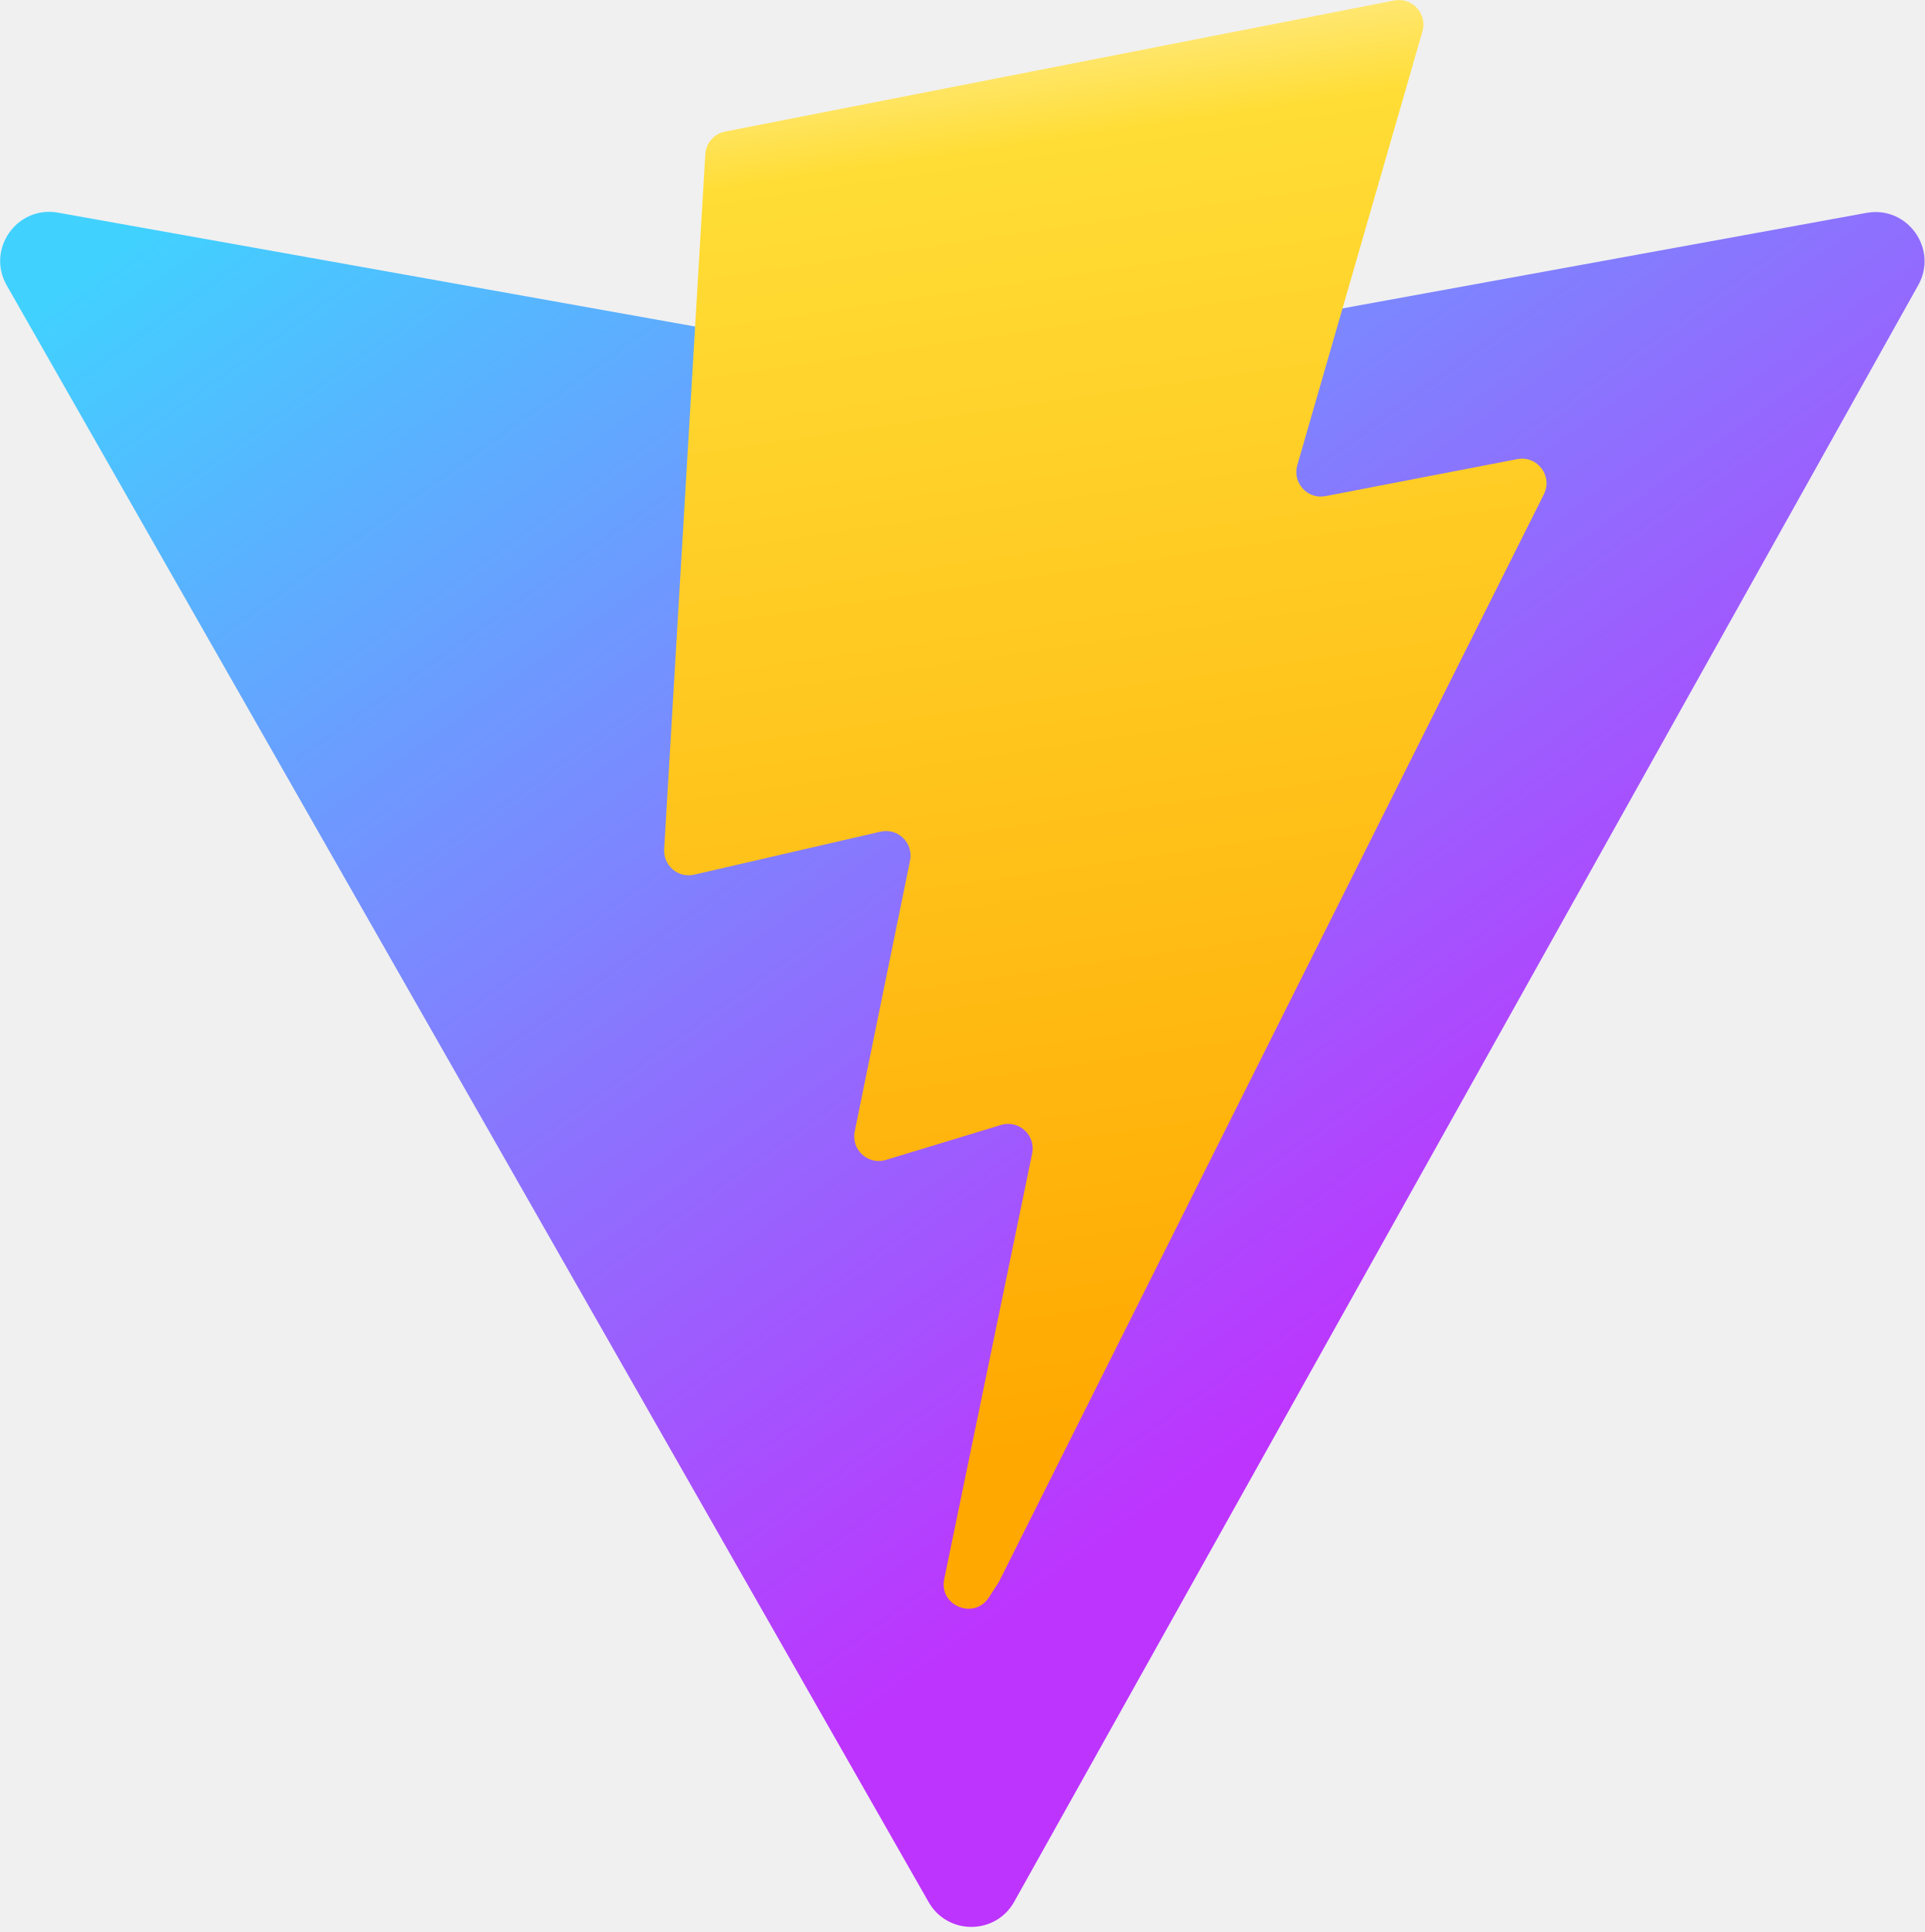
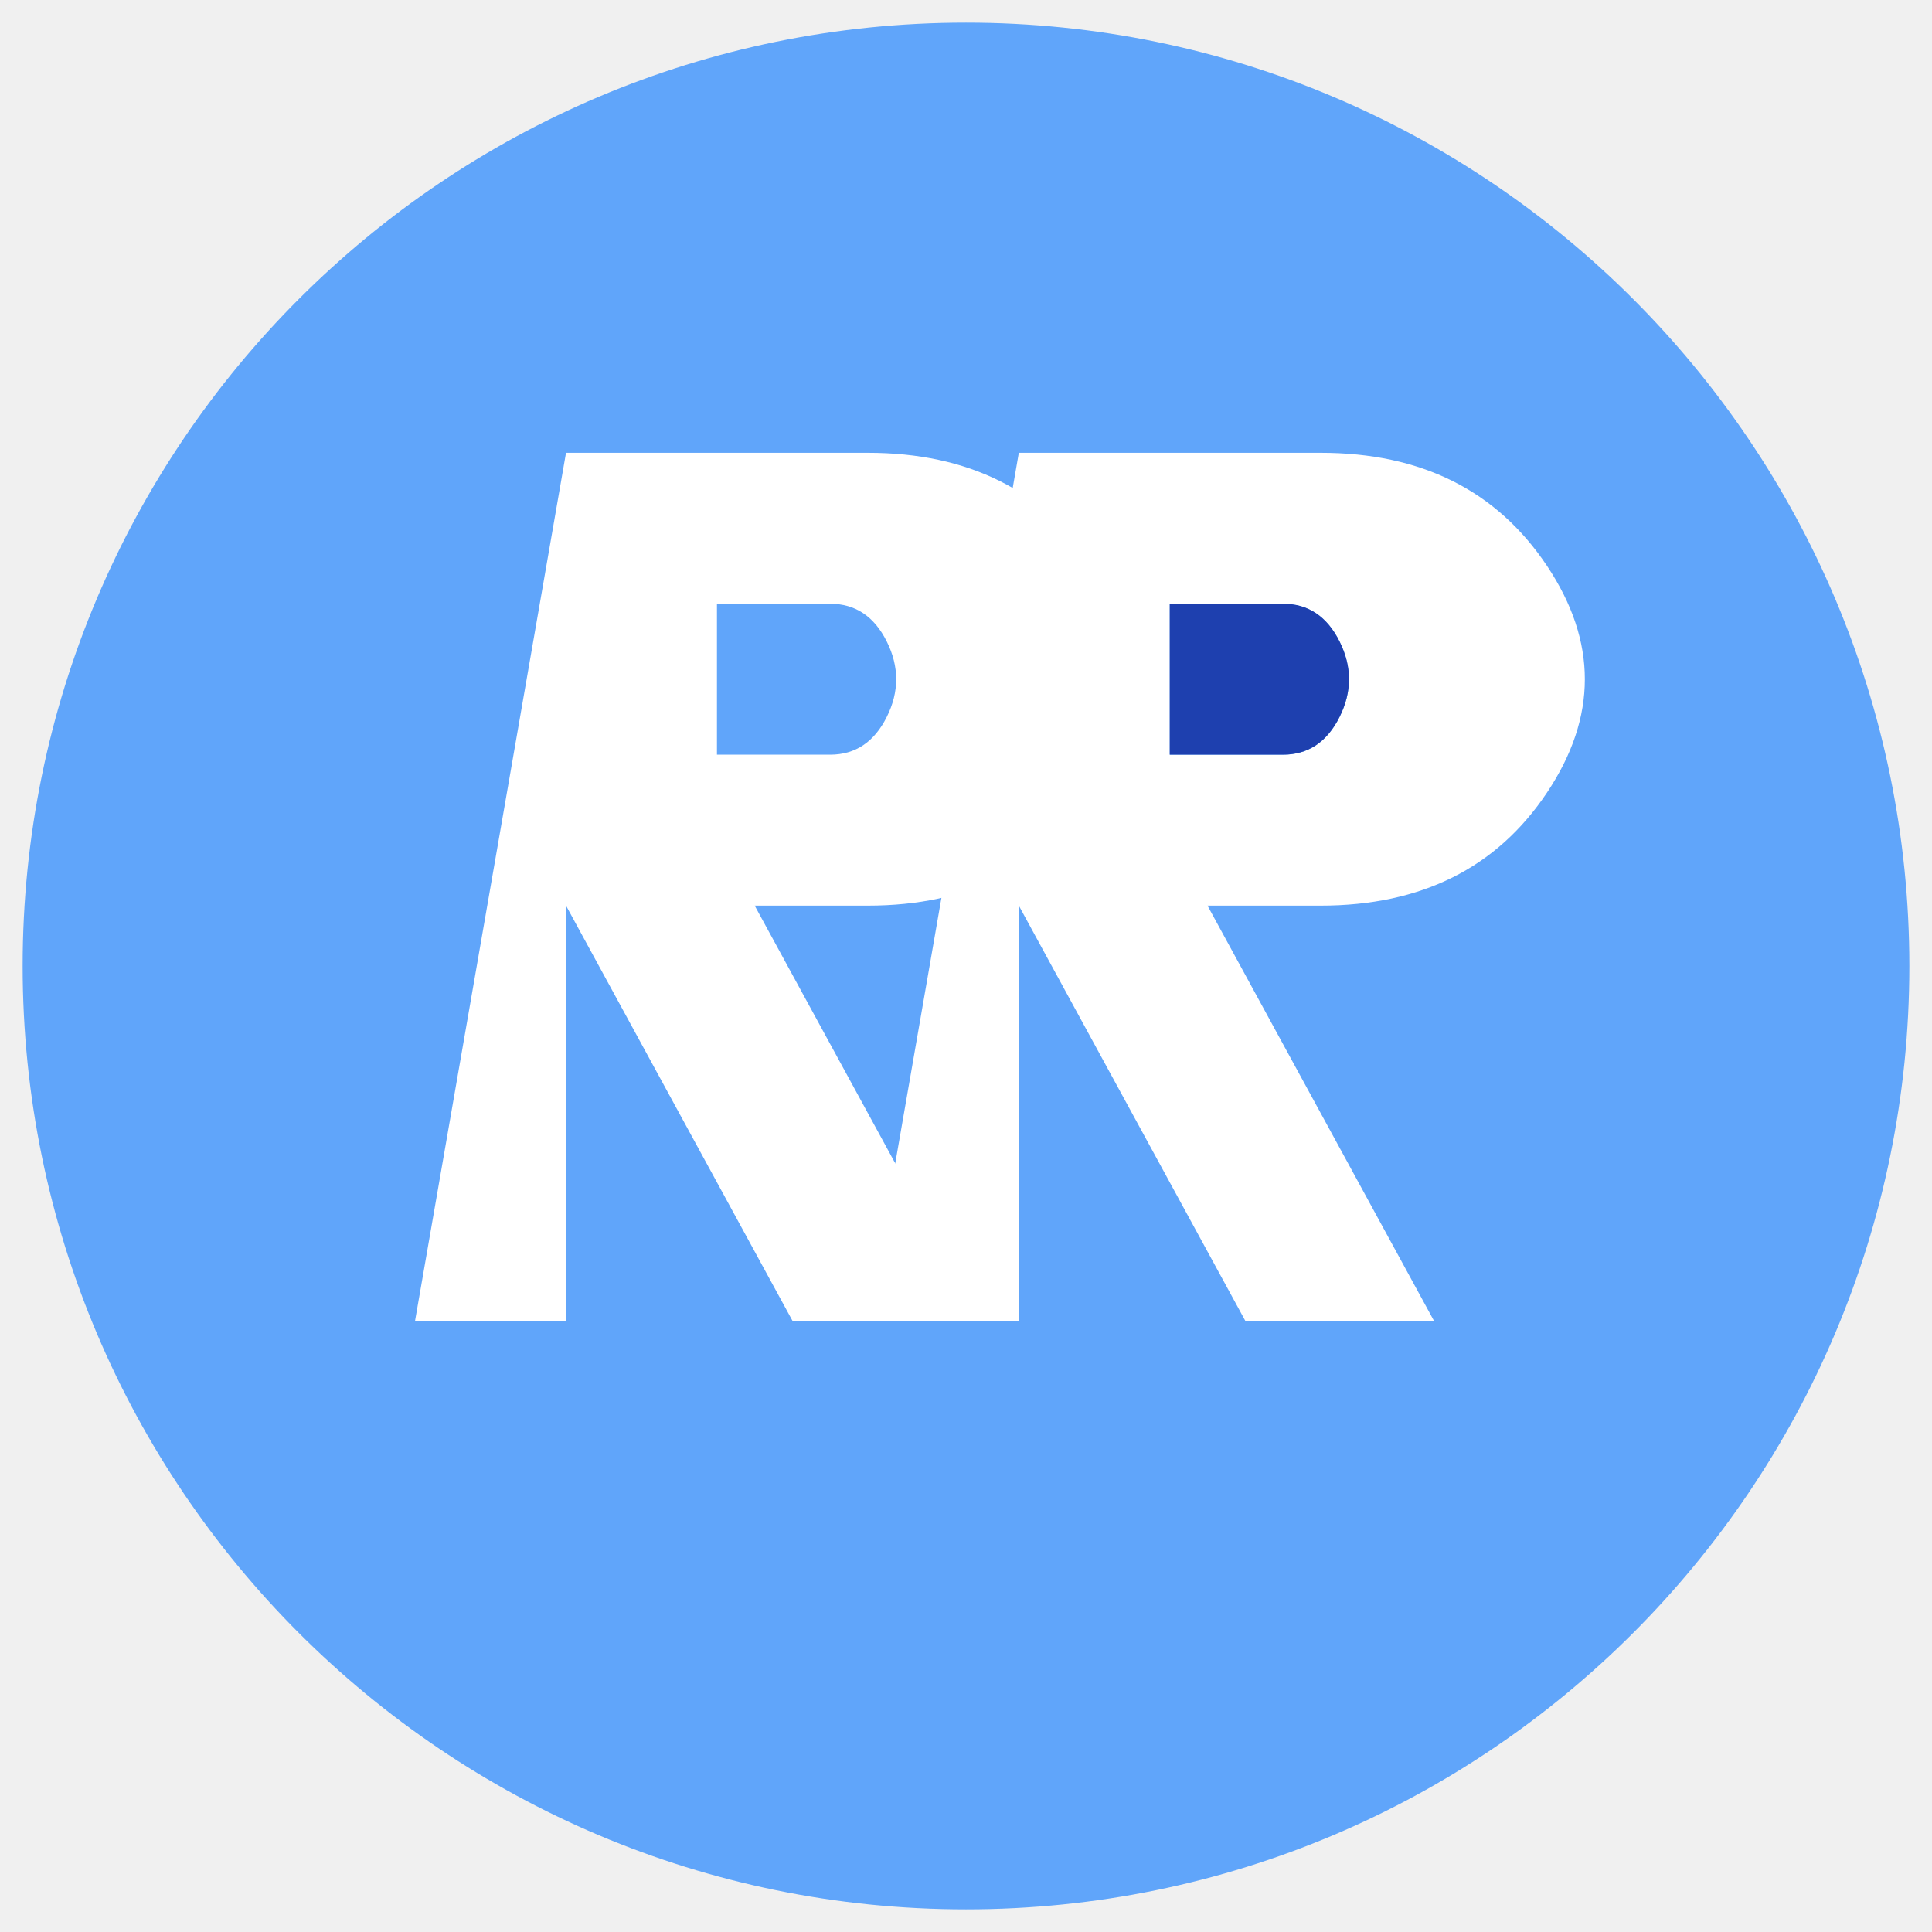
- <svg xmlns="http://www.w3.org/2000/svg" aria-hidden="true" role="img" class="iconify iconify--logos" width="31.88" height="32" preserveAspectRatio="xMidYMid meet" viewBox="0 0 256 257">
-   <defs>
-     <linearGradient id="IconifyId1813088fe1fbc01fb466" x1="-.828%" x2="57.636%" y1="7.652%" y2="78.411%">
-       <stop offset="0%" stop-color="#41D1FF" />
-       <stop offset="100%" stop-color="#BD34FE" />
-     </linearGradient>
-     <linearGradient id="IconifyId1813088fe1fbc01fb467" x1="43.376%" x2="50.316%" y1="2.242%" y2="89.03%">
-       <stop offset="0%" stop-color="#FFEA83" />
-       <stop offset="8.333%" stop-color="#FFDD35" />
-       <stop offset="100%" stop-color="#FFA800" />
-     </linearGradient>
-   </defs>
-   <path fill="url(#IconifyId1813088fe1fbc01fb466)" d="M255.153 37.938L134.897 252.976c-2.483 4.44-8.862 4.466-11.382.048L.875 37.958c-2.746-4.814 1.371-10.646 6.827-9.67l120.385 21.517a6.537 6.537 0 0 0 2.322-.004l117.867-21.483c5.438-.991 9.574 4.796 6.877 9.62Z" />
-   <path fill="url(#IconifyId1813088fe1fbc01fb467)" d="M185.432.063L96.44 17.501a3.268 3.268 0 0 0-2.634 3.014l-5.474 92.456a3.268 3.268 0 0 0 3.997 3.378l24.777-5.718c2.318-.535 4.413 1.507 3.936 3.838l-7.361 36.047c-.495 2.426 1.782 4.5 4.151 3.78l15.304-4.649c2.372-.72 4.652 1.36 4.15 3.788l-11.698 56.621c-.732 3.542 3.979 5.473 5.943 2.437l1.313-2.028l72.516-144.72c1.215-2.423-.88-5.186-3.54-4.672l-25.505 4.922c-2.396.462-4.435-1.77-3.759-4.114l16.646-57.705c.677-2.35-1.37-4.583-3.769-4.113Z" />
+ <svg xmlns="http://www.w3.org/2000/svg" width="512" height="512" viewBox="0 0 512 512">
+   <circle cx="256" cy="256" r="250" fill="#60A5FA" />
+   <path d="M150 120            h80 q40 0 60 30 q20 30 0 60 q-20 30 -60 30 h-30            l60 110 h-50 l-60 -110 v110 h-40 z            M190 200            h30 q10 0 15 -10 q5 -10 0 -20 q-5 -10 -15 -10 h-30 z" fill="white" />
+   <path d="M270 120            h80 q40 0 60 30 q20 30 0 60 q-20 30 -60 30 h-30            l60 110 h-50 l-60 -110 v110 h-40 z            M310 200            h30 q10 0 15 -10 q5 -10 0 -20 q-5 -10 -15 -10 h-30 z" fill="white" />
+   <path d="M310 200            h30 q10 0 15 -10 q5 -10 0 -20 q-5 -10 -15 -10 h-30 z" fill="#1E40AF" />
</svg>
